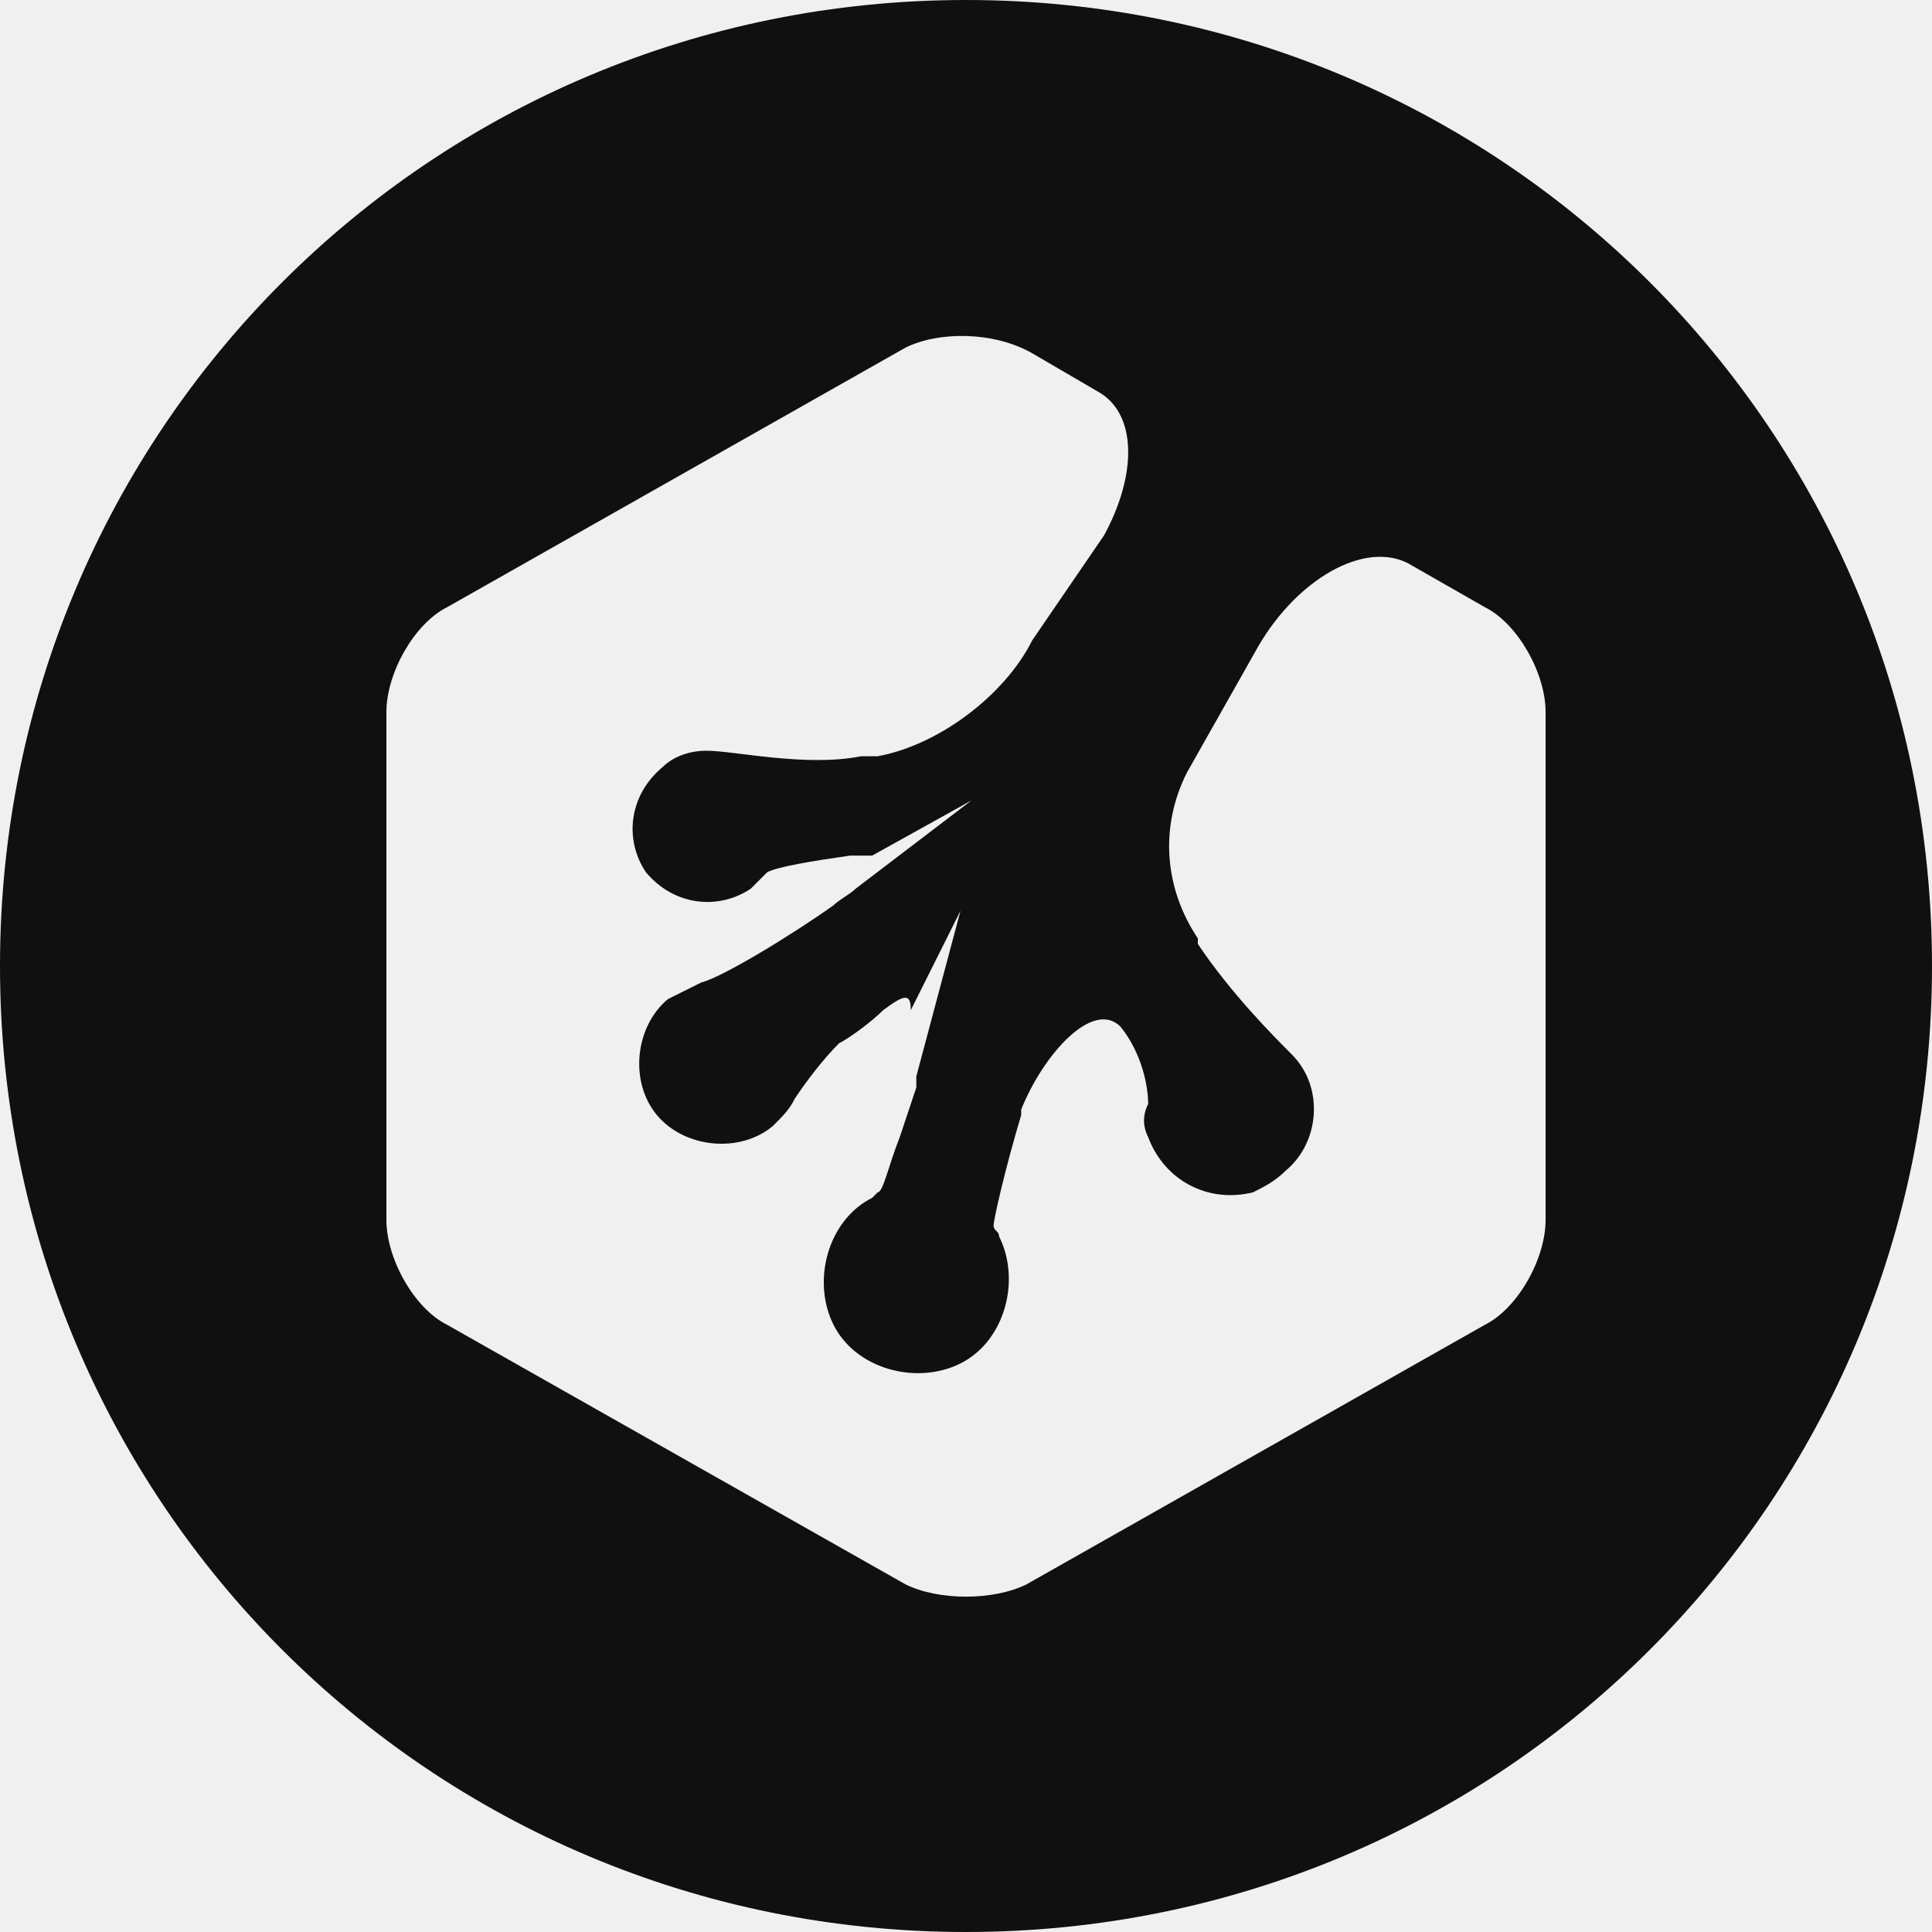
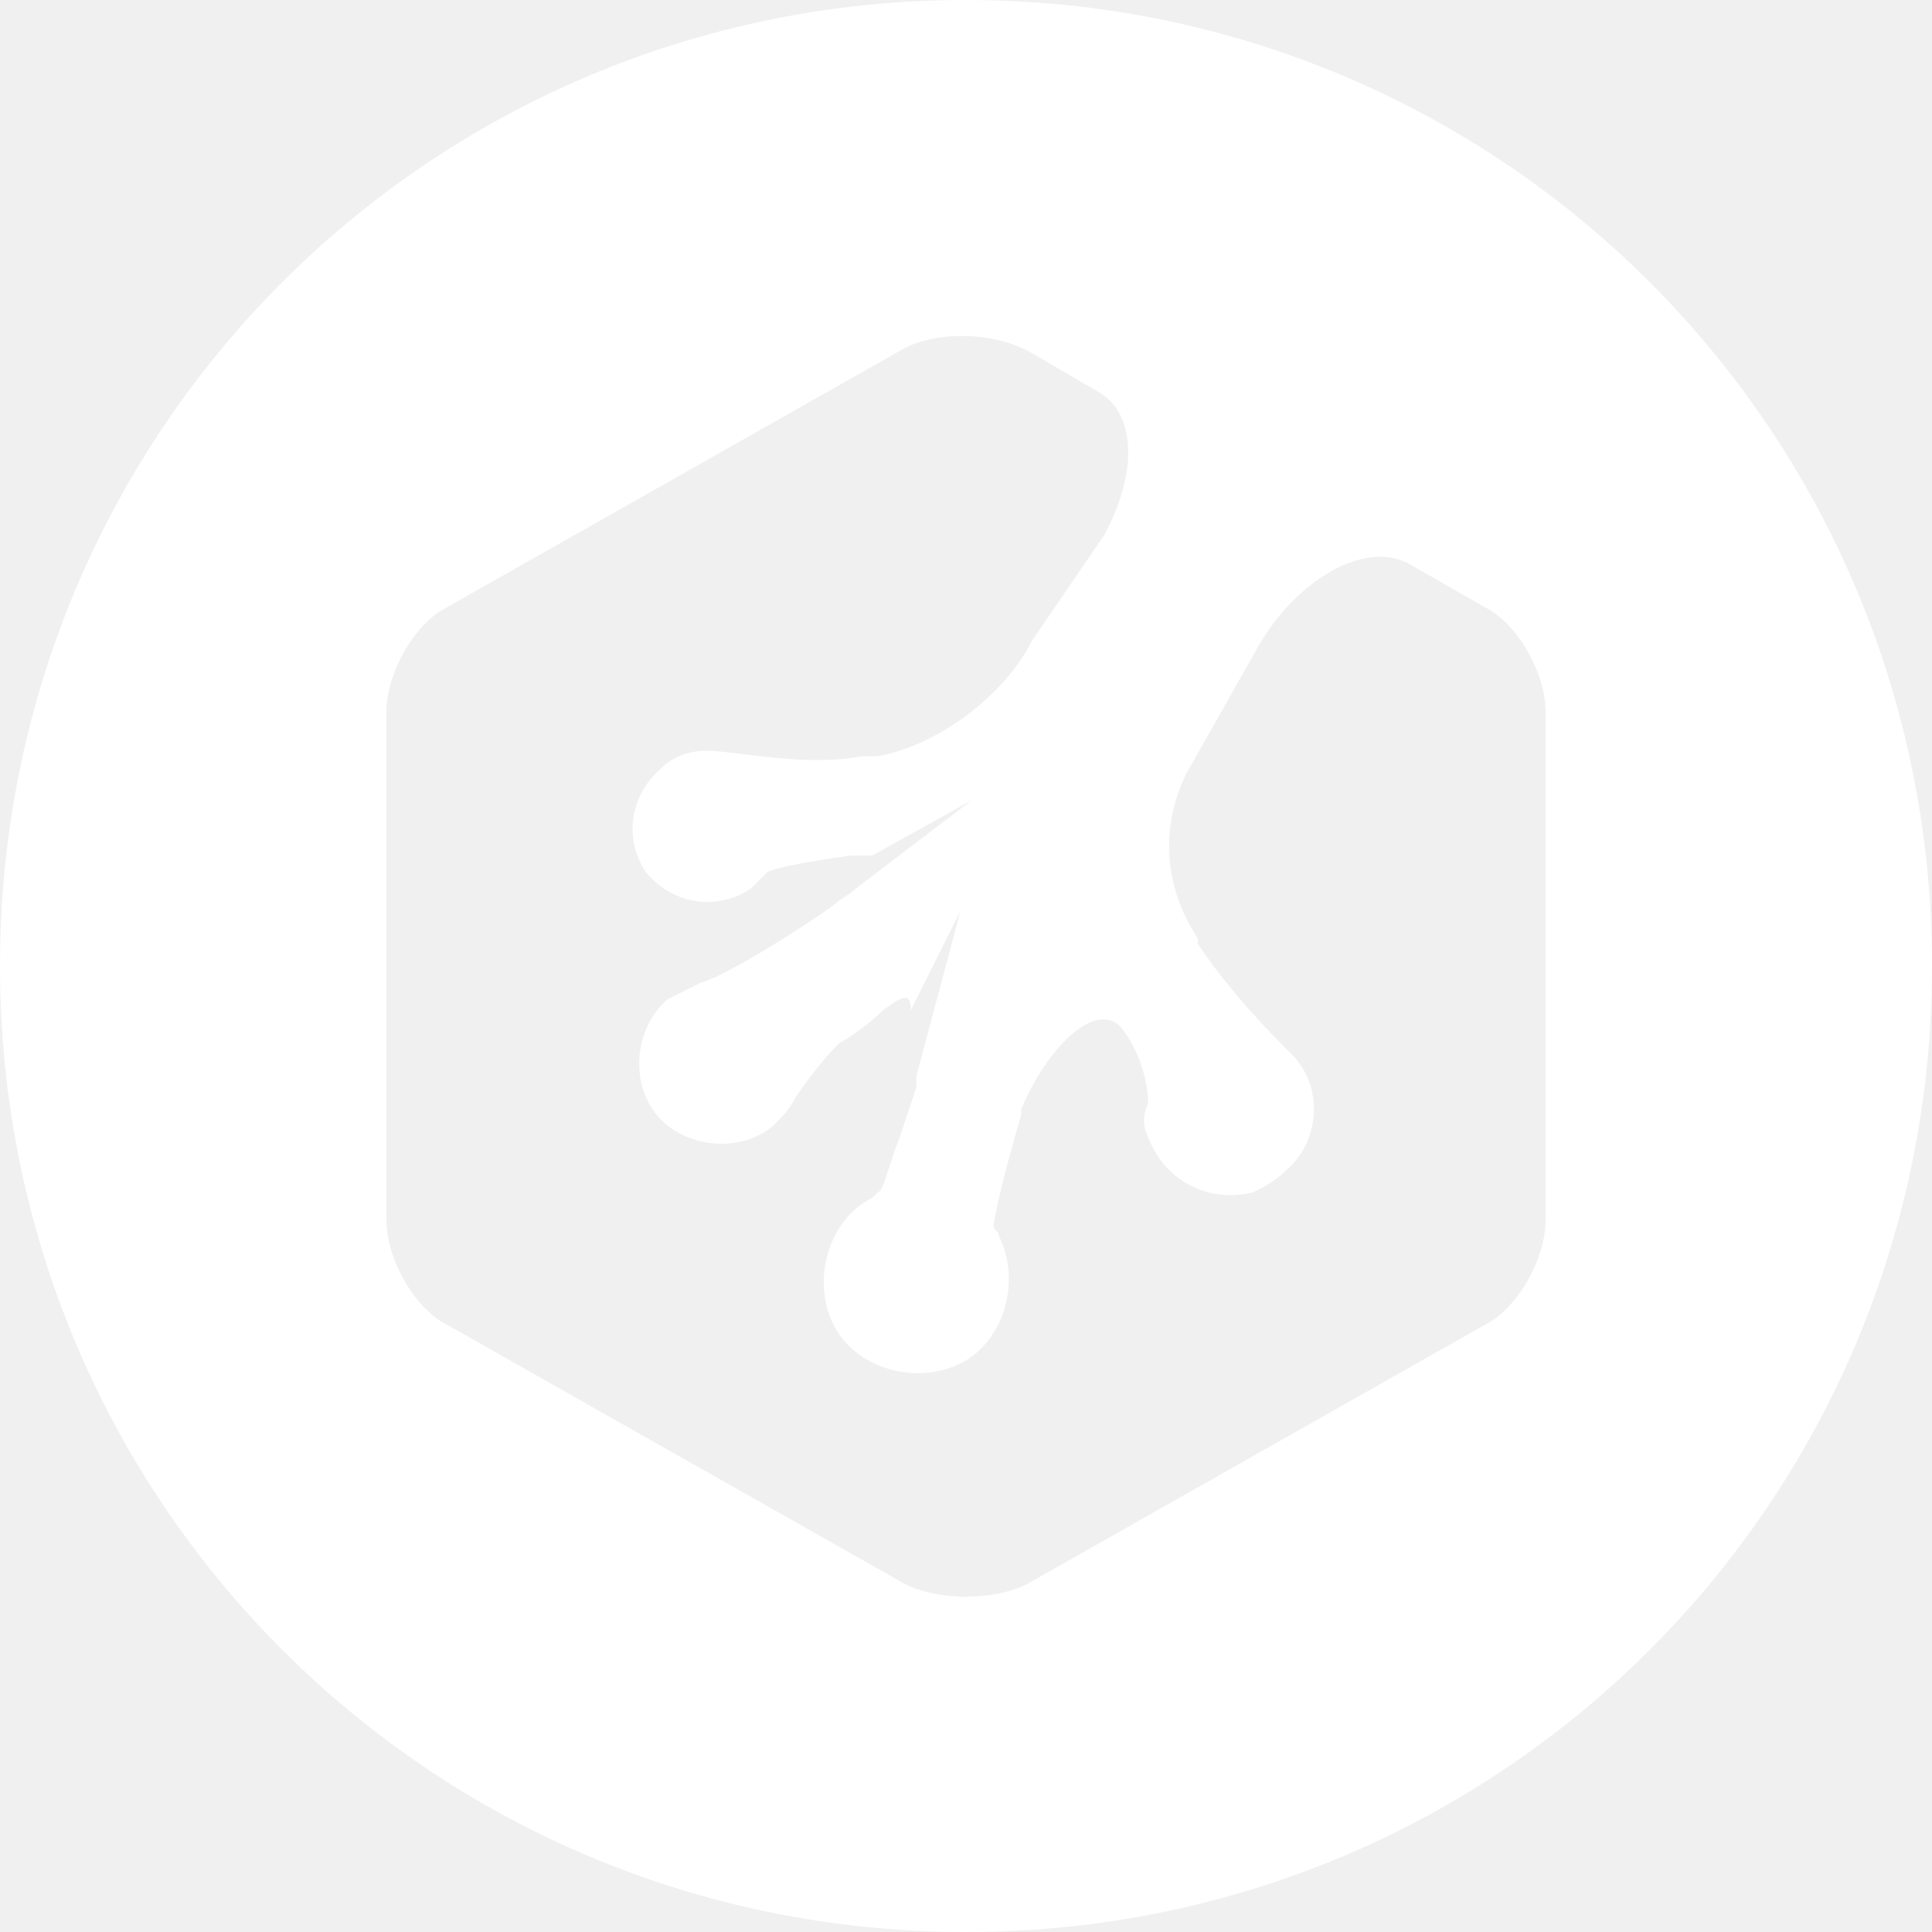
<svg xmlns="http://www.w3.org/2000/svg" viewBox="0 0 35 35">
-   <path d="M17.5 0C7.8 0 0 7.8 0 17.5S7.8 35 17.5 35 35 27.2 35 17.5 27.2 0 17.5 0zM28 22.1c0 .7-.5 1.6-1.1 1.9l-8.3 4.7c-.6.3-1.6.3-2.2 0L8.1 24c-.6-.3-1.1-1.2-1.1-1.9v-9.2c0-.7.5-1.6 1.1-1.9l8.3-4.7c.6-.3 1.6-.3 2.3.1l1.2.7c.7.4.7 1.5.1 2.6l-1.3 1.9c-.5 1-1.7 1.9-2.8 2.1h-.3c-1 .2-2.3-.1-2.8-.1-.3 0-.6.1-.8.3-.6.5-.7 1.3-.3 1.9.5.6 1.3.7 1.9.3l.3-.3c.2-.1.8-.2 1.5-.3h.4l1.8-1-2.1 1.6c-.1.1-.3.2-.4.3-.7.5-2 1.3-2.4 1.4l-.6.3c-.6.5-.7 1.5-.2 2.1.5.6 1.5.7 2.1.2.2-.2.3-.3.4-.5.2-.3.5-.7.8-1 .2-.1.6-.4.8-.6.4-.3.5-.3.5 0l.9-1.8-.8 3v.2l-.3.9c-.2.5-.3 1-.4 1l-.1.1c-.8.4-1.1 1.5-.7 2.3.4.8 1.5 1.1 2.3.7.8-.4 1.1-1.5.7-2.3 0-.1-.1-.1-.1-.2s.2-1 .5-2v-.1c.4-1 1.3-2 1.8-1.5.4.5.5 1.1.5 1.4-.1.2-.1.4 0 .6.3.8 1.1 1.2 1.9 1 .2-.1.4-.2.6-.4.6-.5.7-1.5.1-2.1-.3-.3-1.1-1.1-1.7-2V17c-.6-.9-.7-2-.2-3l1.3-2.3c.7-1.2 1.9-1.9 2.7-1.5l1.4.8c.6.3 1.1 1.2 1.1 1.9v9.2z" fill="#101010" />
+   <path fill="#fff" d="M17.5 0C7.8 0 0 7.8 0 17.5S7.8 35 17.5 35 35 27.2 35 17.5 27.2 0 17.5 0zM28 22.1c0 .7-.5 1.6-1.1 1.9l-8.3 4.7c-.6.3-1.6.3-2.2 0L8.1 24c-.6-.3-1.1-1.2-1.1-1.9v-9.2c0-.7.5-1.6 1.1-1.9l8.3-4.7c.6-.3 1.6-.3 2.3.1l1.2.7c.7.4.7 1.5.1 2.6l-1.3 1.9c-.5 1-1.7 1.9-2.8 2.1h-.3c-1 .2-2.3-.1-2.8-.1-.3 0-.6.1-.8.3-.6.5-.7 1.3-.3 1.9.5.6 1.3.7 1.9.3l.3-.3c.2-.1.8-.2 1.5-.3h.4l1.8-1-2.1 1.6c-.1.1-.3.2-.4.3-.7.5-2 1.3-2.4 1.4l-.6.3c-.6.5-.7 1.5-.2 2.1.5.6 1.5.7 2.1.2.2-.2.3-.3.4-.5.2-.3.5-.7.8-1 .2-.1.6-.4.8-.6.4-.3.5-.3.5 0l.9-1.8-.8 3v.2l-.3.9c-.2.5-.3 1-.4 1l-.1.1c-.8.4-1.1 1.5-.7 2.3.4.8 1.5 1.1 2.3.7.8-.4 1.1-1.5.7-2.3 0-.1-.1-.1-.1-.2s.2-1 .5-2v-.1c.4-1 1.3-2 1.8-1.5.4.5.5 1.1.5 1.4-.1.2-.1.4 0 .6.3.8 1.1 1.2 1.9 1 .2-.1.4-.2.6-.4.6-.5.7-1.5.1-2.1-.3-.3-1.1-1.1-1.7-2V17c-.6-.9-.7-2-.2-3l1.3-2.3c.7-1.2 1.9-1.9 2.7-1.5l1.4.8c.6.3 1.1 1.2 1.1 1.9v9.2z" />
</svg>
